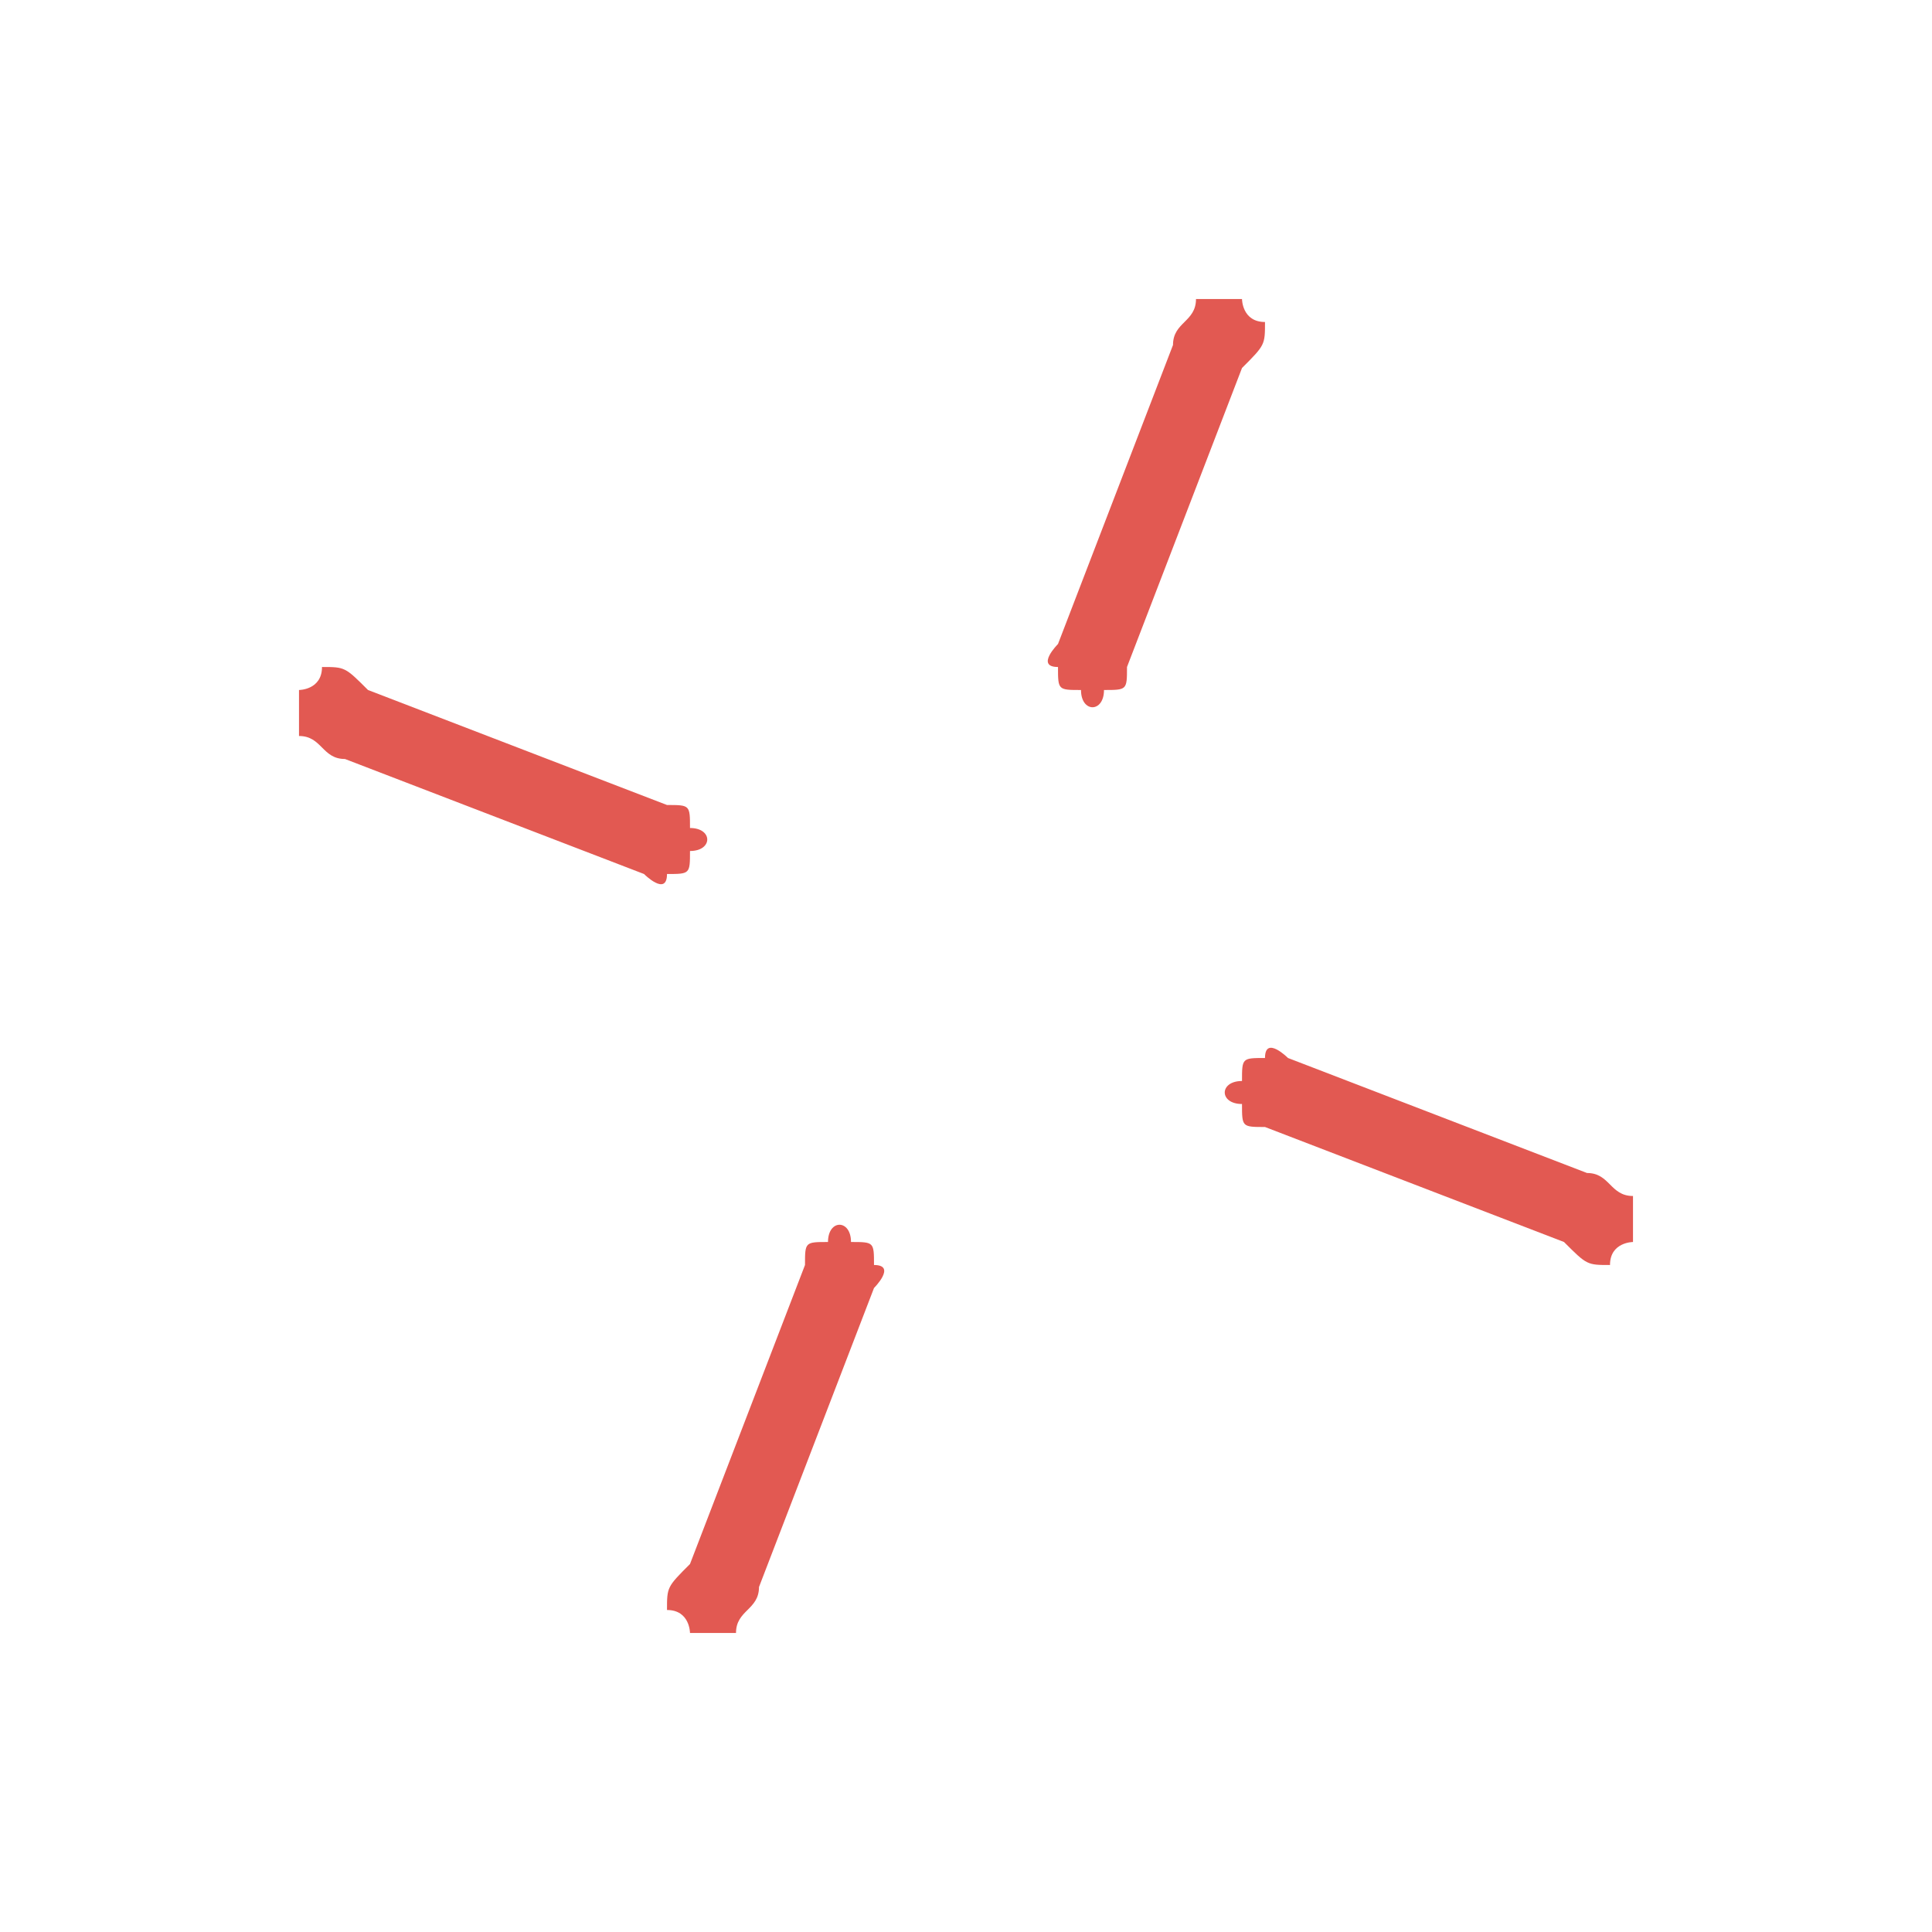
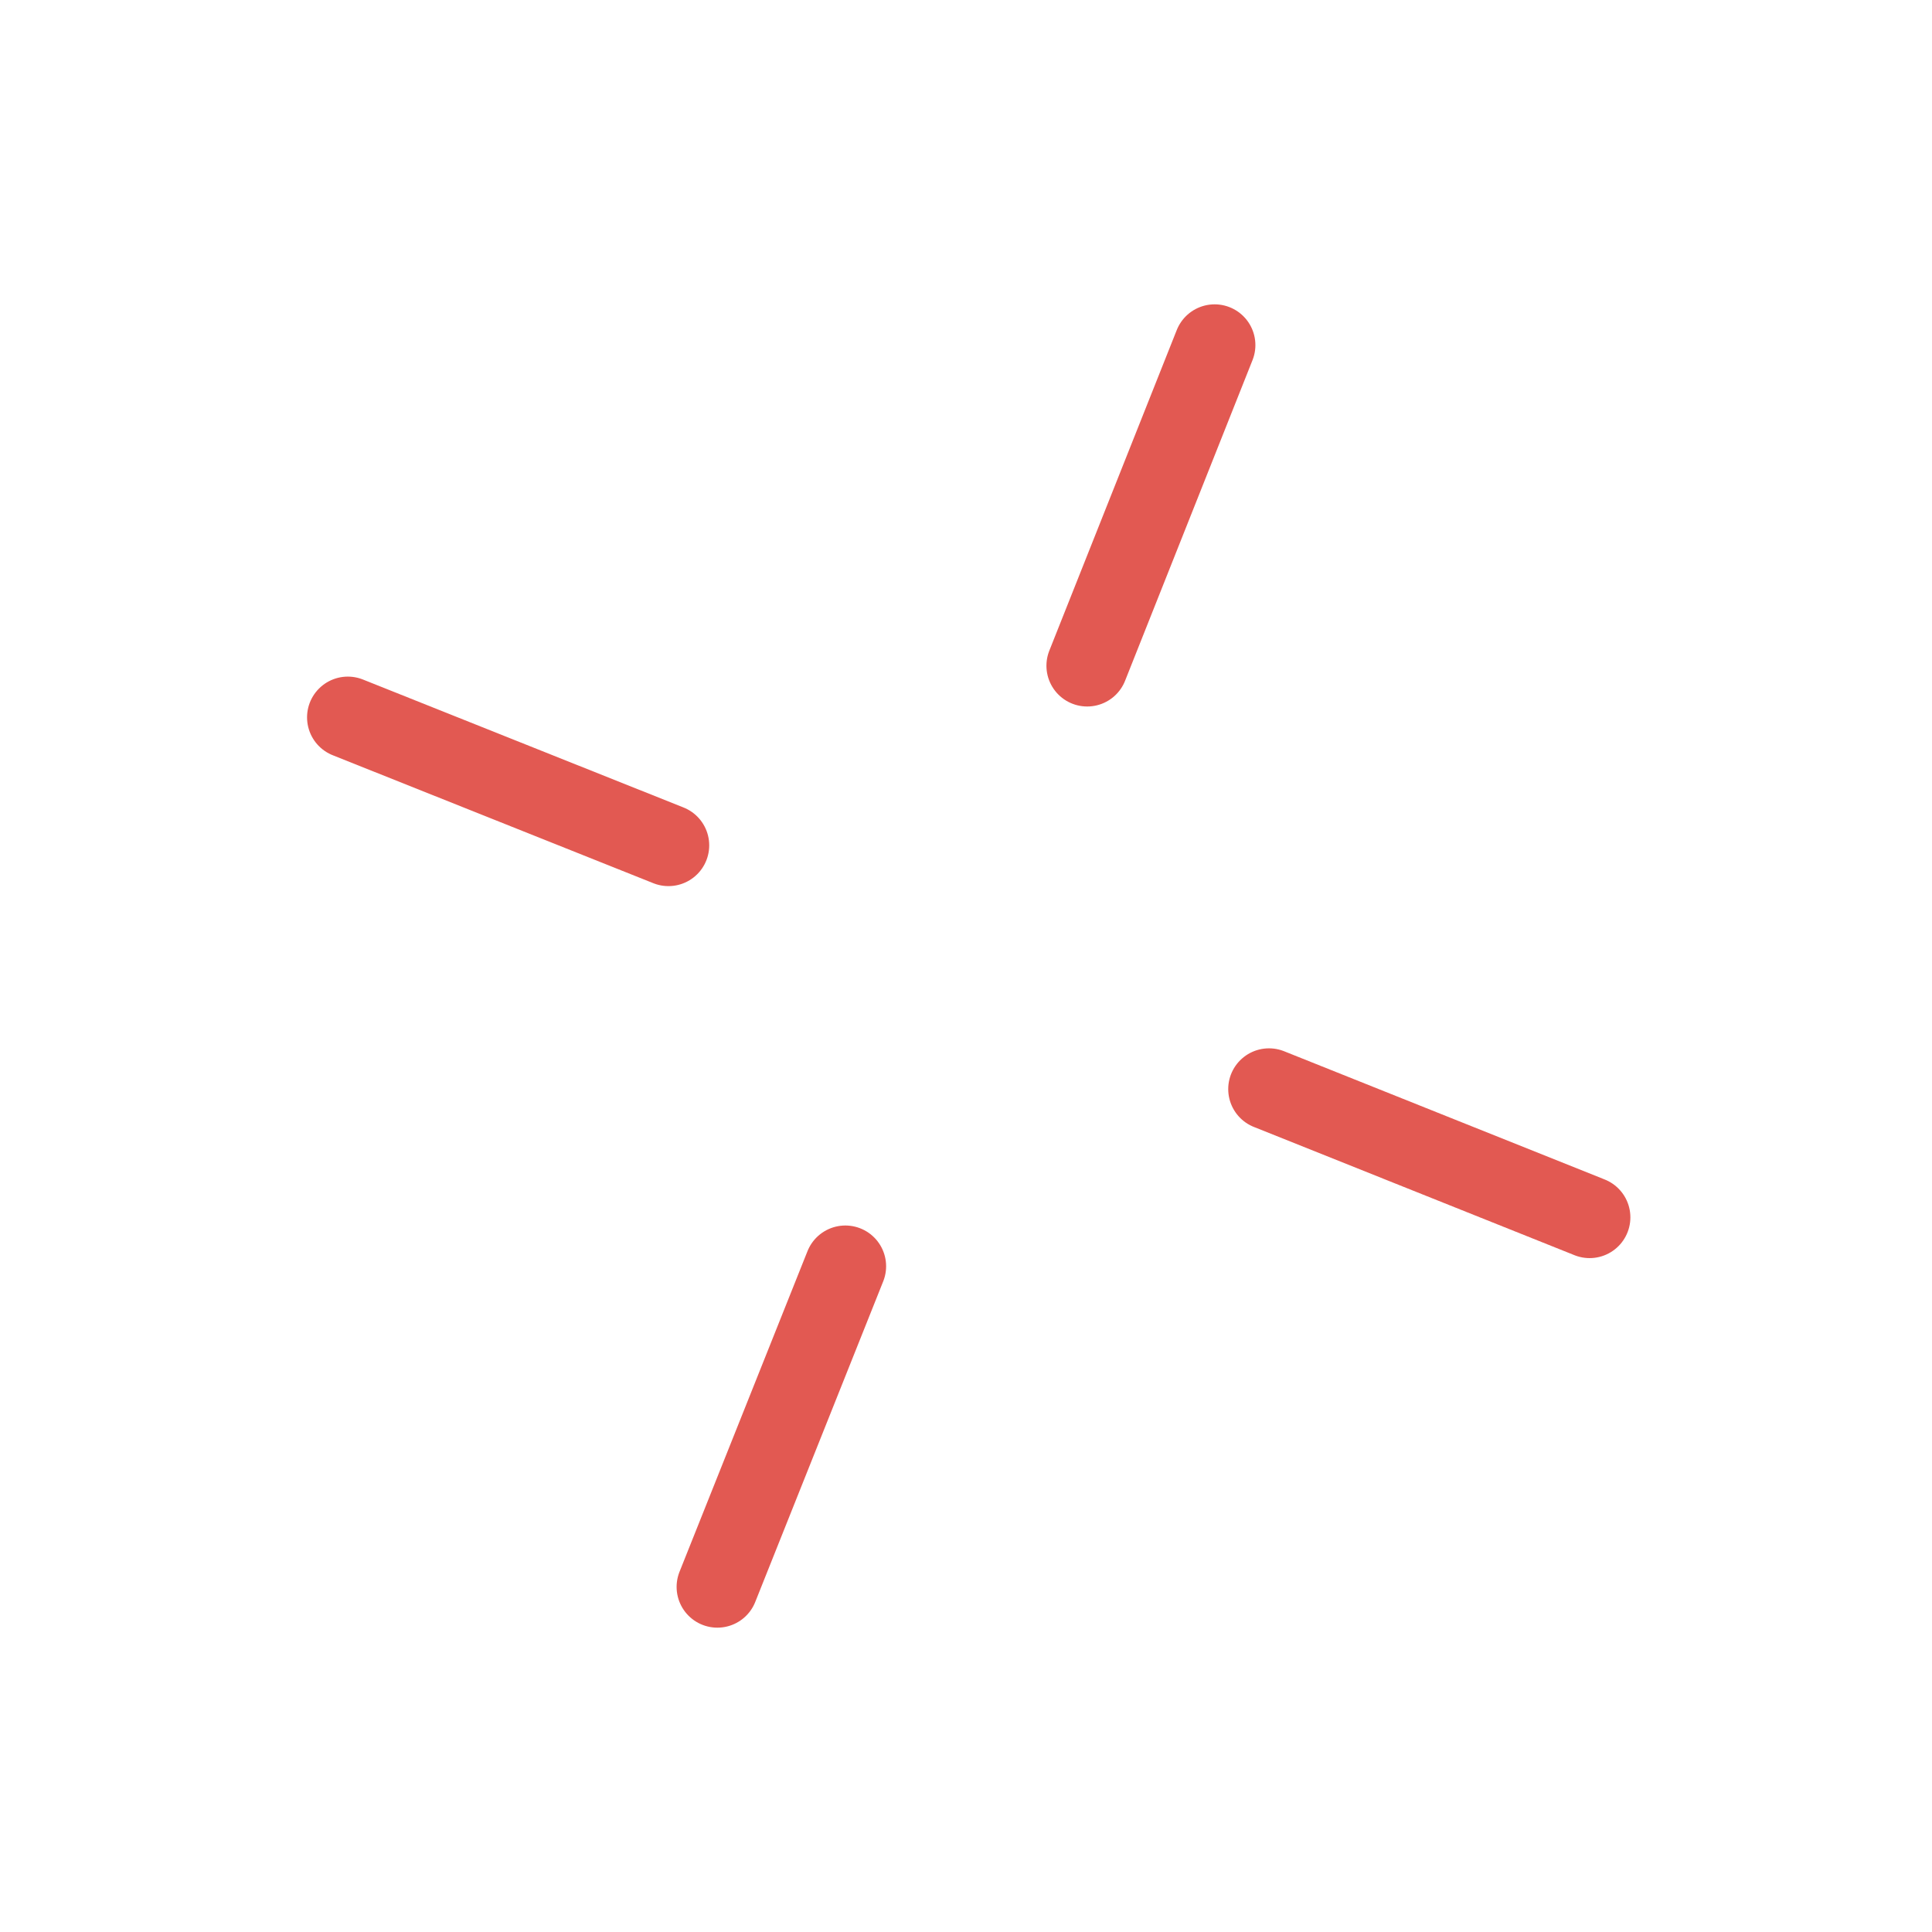
- <svg xmlns="http://www.w3.org/2000/svg" xml:space="preserve" width="84px" height="84px" version="1.1" shape-rendering="geometricPrecision" text-rendering="geometricPrecision" image-rendering="optimizeQuality" fill-rule="evenodd" clip-rule="evenodd" viewBox="0 0 84 84">
-   <g id="Ebene_x0020_1">
-     <rect fill="none" width="84" height="84" />
-     <path fill="#E25952" fill-rule="nonzero" d="M46 28l5 -13c0,-1 1,-1 1,-2 1,0 1,0 2,0 0,0 0,1 1,1 0,1 0,1 -1,2l-5 13c0,1 0,1 -1,1 0,1 -1,1 -1,0 -1,0 -1,0 -1,-1 -1,0 0,-1 0,-1z" />
-     <path fill="#E25952" fill-rule="nonzero" d="M28 38l-13 -5c-1,0 -1,-1 -2,-1 0,-1 0,-1 0,-2 0,0 1,0 1,-1 1,0 1,0 2,1l13 5c1,0 1,0 1,1 1,0 1,1 0,1 0,1 0,1 -1,1 0,1 -1,0 -1,0z" />
-     <path fill="#E25952" fill-rule="nonzero" d="M38 56l-5 13c0,1 -1,1 -1,2 -1,0 -1,0 -2,0 0,0 0,-1 -1,-1 0,-1 0,-1 1,-2l5 -13c0,-1 0,-1 1,-1 0,-1 1,-1 1,0 1,0 1,0 1,1 1,0 0,1 0,1z" />
-     <path fill="#E25952" fill-rule="nonzero" d="M56 46l13 5c1,0 1,1 2,1 0,1 0,1 0,2 0,0 -1,0 -1,1 -1,0 -1,0 -2,-1l-13 -5c-1,0 -1,0 -1,-1 -1,0 -1,-1 0,-1 0,-1 0,-1 1,-1 0,-1 1,0 1,0z" />
+ <svg xmlns="http://www.w3.org/2000/svg" width="7.11mm" height="7.11mm" clip-rule="evenodd" fill-rule="evenodd" image-rendering="optimizeQuality" shape-rendering="geometricPrecision" text-rendering="geometricPrecision" version="1.1" viewBox="0 0 711 711" xml:space="preserve">
+   <g fill="none" stroke="#e25952" stroke-linecap="round" stroke-width="30">
+     <path d="m128 264 118 47.1" />
+     <path d="m447 127-46.9 118" />
+     <path d="m585 448-118-47.2" />
+     <path d="m264 584 47.1-118" />
  </g>
</svg>
